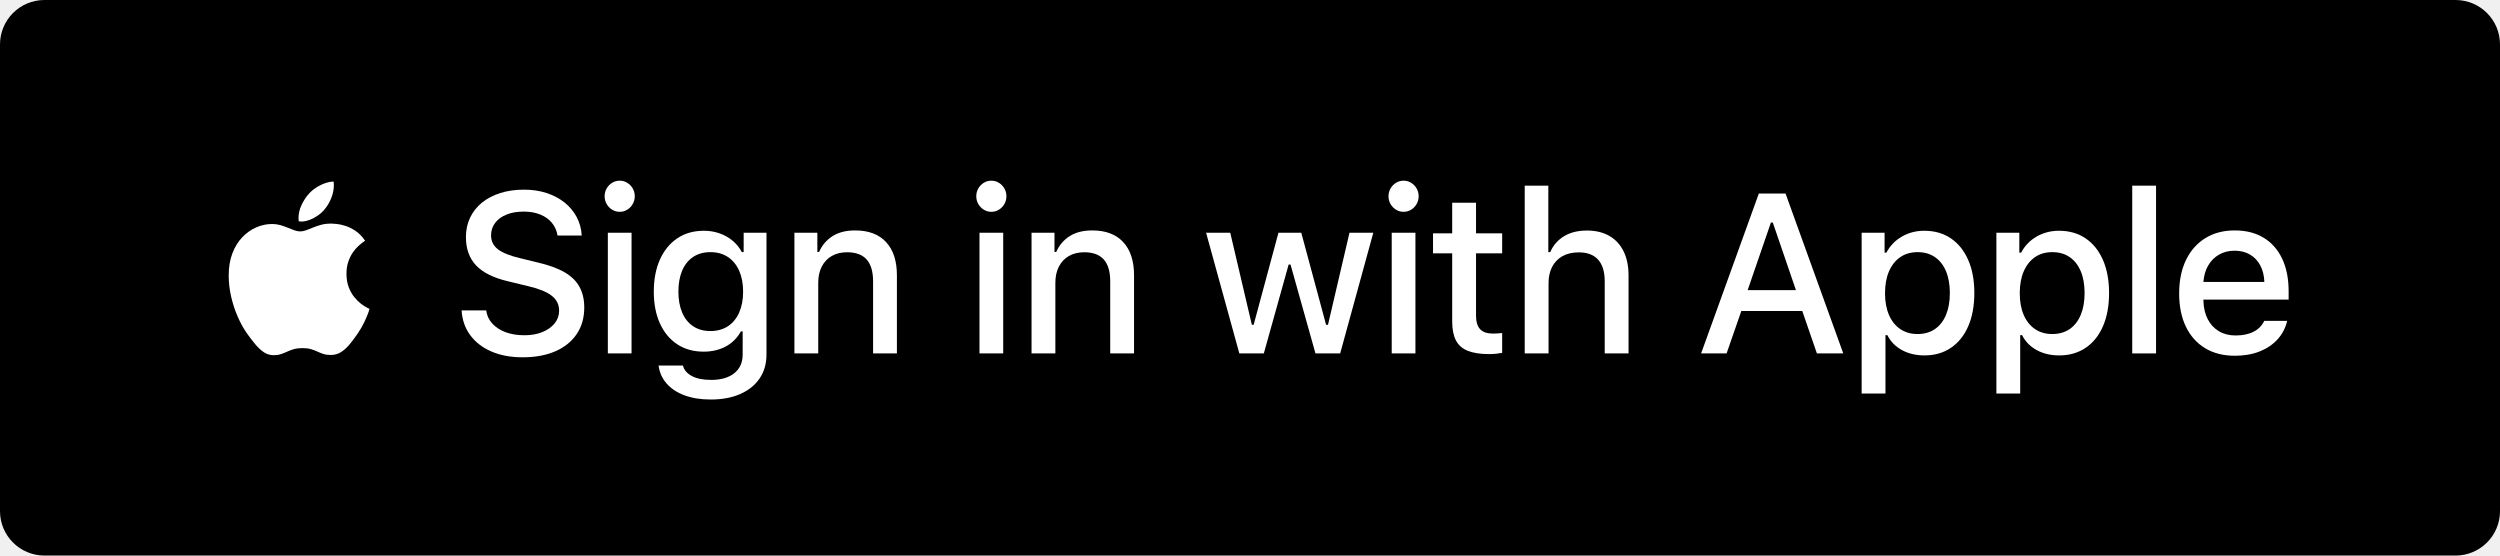
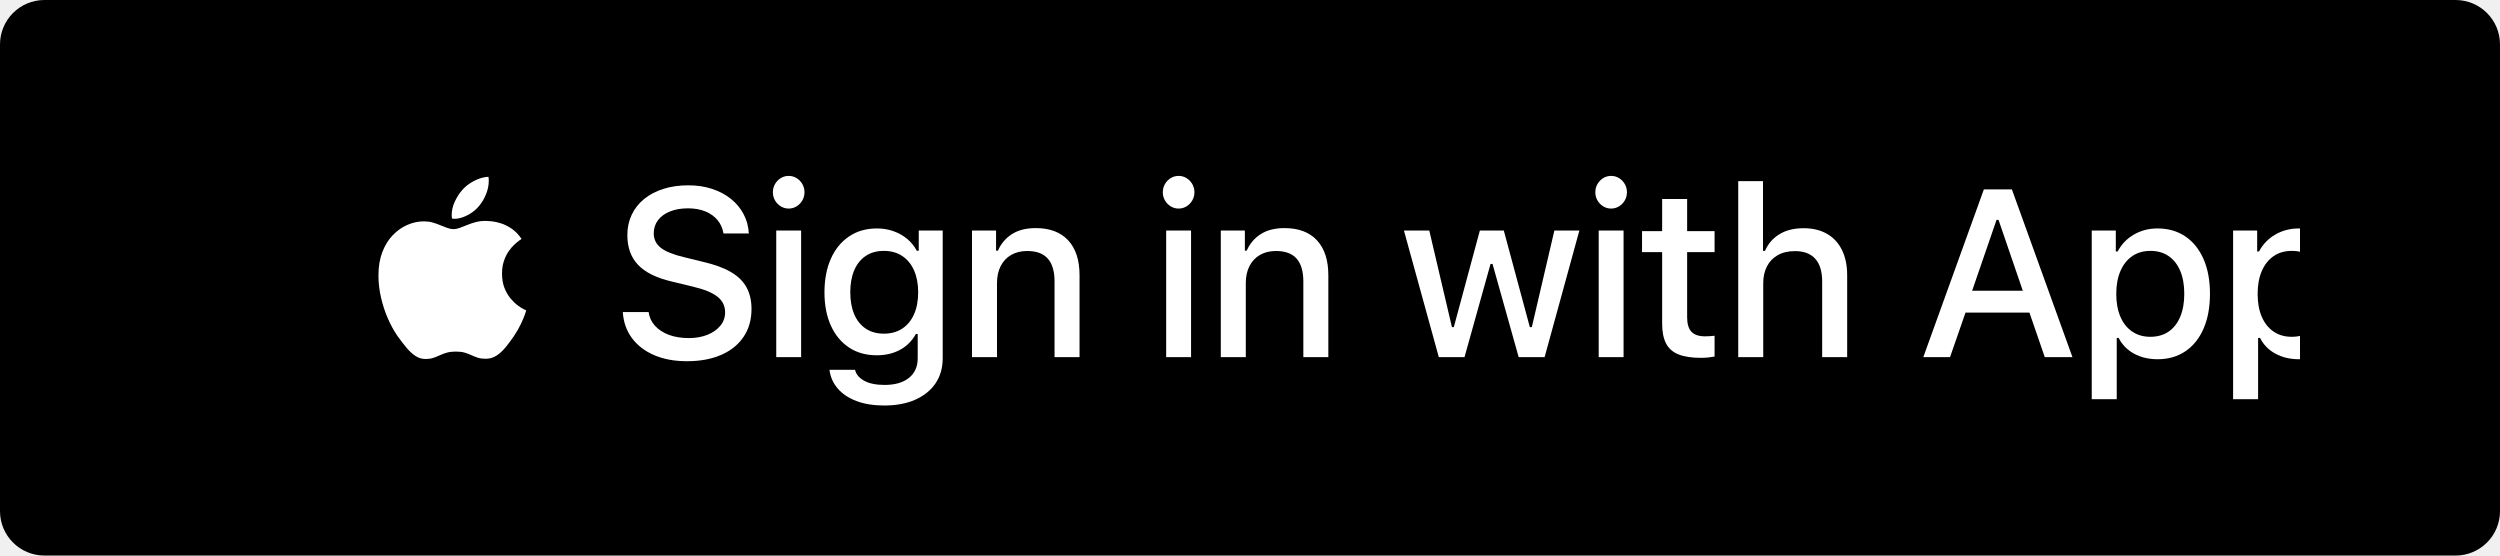
<svg xmlns="http://www.w3.org/2000/svg" width="180" height="40" viewBox="0 0 180 40">
  <rect x="0" y="0" width="180" height="40" rx="3.2" fill="black" />
-   <svg width="84%" height="100%" x="8%">
+   <svg width="151.2" height="40" x="14.4">
    <g>
-       <svg style="overflow: visible;" width="100%" height="50%" y="25%" viewBox="0 -11 111.047 14" fill="#fff">
+       <svg style="overflow: visible;" width="180" height="20" y="10" viewBox="0 -11 111.047 14" fill="#fff">
        <g transform="scale(0.005859375 -0.005859375)">
          <path transform="translate(0 0)" d="M1181 1172Q1198 1172 1233 1168.5Q1268 1165 1312.5 1151Q1357 1137 1404 1105.5Q1451 1074 1490 1017Q1487 1015 1469.5 1002.5Q1452 990 1427 967Q1402 944 1378 909Q1354 874 1338 826.5Q1322 779 1322 719Q1322 649 1342.5 596.5Q1363 544 1393.5 507Q1424 470 1454.5 447Q1485 424 1506.5 413.5Q1528 403 1530 402Q1530 399 1518.5 366.5Q1507 334 1483.5 284Q1460 234 1423 179Q1390 131 1354 86.5Q1318 42 1276 14Q1234 -14 1181 -14Q1141 -14 1112.5 -4.5Q1084 5 1058.5 17Q1033 29 1001.5 38.5Q970 48 925 48Q880 48 847 38.5Q814 29 786.5 16Q759 3 730 -6.5Q701 -16 665 -16Q616 -16 576 11Q536 38 498.5 83Q461 128 422 183Q377 248 340 332.5Q303 417 281 512.5Q259 608 259 703Q259 817 292.5 904Q326 991 382.5 1049.5Q439 1108 508.5 1138Q578 1168 651 1168Q690 1168 725 1158Q760 1148 792 1134.5Q824 1121 852.5 1111Q881 1101 905 1101Q928 1101 957.5 1111.5Q987 1122 1021.5 1136.5Q1056 1151 1096 1161.5Q1136 1172 1181 1172ZM1125 1301Q1099 1269 1063 1244Q1027 1219 987.5 1204.5Q948 1190 913 1190Q902 1190 892 1192Q891 1195 890 1203Q889 1211 889 1220Q889 1281 915.5 1337.5Q942 1394 975 1432Q1003 1466 1041.5 1492Q1080 1518 1123 1534Q1166 1550 1205 1551Q1208 1538 1208 1520Q1208 1459 1184.5 1401.5Q1161 1344 1125 1301Z" />
          <path transform="translate(1795.618 0)" d="" />
          <path transform="translate(2247.872 0)" d="M113 388L335 388Q344 320 390 269.5Q436 219 510 191.5Q584 164 681 164Q771 164 841.5 192.5Q912 221 952.5 271Q993 321 993 385Q993 468 927 520Q861 572 718 606L532 651Q336 697 244 794Q152 891 152 1050Q152 1146 189.5 1225Q227 1304 296.5 1360.5Q366 1417 462.5 1447.5Q559 1478 677 1478Q787 1478 880 1447.5Q973 1417 1042 1362Q1111 1307 1151.5 1231Q1192 1155 1197 1064L979 1064Q968 1130 928 1178.5Q888 1227 823 1253.5Q758 1280 674 1280Q586 1280 519.5 1253.5Q453 1227 416 1178.5Q379 1130 379 1065Q379 988 440.5 940Q502 892 643 859L802 820Q950 786 1042 732.5Q1134 679 1177 600.5Q1220 522 1220 414Q1220 276 1152 175Q1084 74 959.5 19.5Q835 -35 664 -35Q504 -35 383 17Q262 69 191.5 164Q121 259 113 388Z" />
          <path transform="translate(3520.635 0)" d="M160 0L160 1089L374 1089L374 0ZM267 1278Q230 1278 199 1297Q168 1316 149.5 1348Q131 1380 131 1418Q131 1457 149.5 1489Q168 1521 199 1540Q230 1559 267 1559Q304 1559 335 1540Q366 1521 384.5 1489Q403 1457 403 1418Q403 1380 384.5 1348Q366 1316 335 1297Q304 1278 267 1278Z" />
          <path transform="translate(3994.43 0)" d="M612 202Q704 202 770 245.5Q836 289 871.5 369Q907 449 907 558Q907 666 871.5 746Q836 826 770 870Q704 914 612 914Q520 914 455 870Q390 826 356.5 746Q323 666 323 558Q323 450 356.5 370Q390 290 455 246Q520 202 612 202ZM615 -416Q479 -416 377.5 -378Q276 -340 216 -271Q156 -202 144 -109L364 -109Q378 -168 443.5 -203.5Q509 -239 618 -239Q752 -239 827.5 -178.5Q903 -118 903 -10L903 199L887 199Q838 110 751 63Q664 16 551 16Q412 16 311 83.5Q210 151 155.5 272.5Q101 394 101 557Q101 723 156 846.5Q211 970 312.5 1038.5Q414 1107 553 1107Q628 1107 694.5 1083.5Q761 1060 812.5 1017Q864 974 895 915L912 915L912 1089L1118 1089L1118 -9Q1118 -134 1056.5 -225Q995 -316 882 -366Q769 -416 615 -416Z" />
          <path transform="translate(5208.445 0)" d="M156 0L156 1089L363 1089L363 916L379 916Q419 1007 500 1058.5Q581 1110 704 1110Q886 1110 983.5 1004.5Q1081 899 1081 705L1081 0L866 0L866 651Q866 782 808 847.5Q750 913 631 913Q552 913 493.5 879.5Q435 846 403 784Q371 722 371 637L371 0Z" />
          <path transform="translate(6375.463 0)" d="" />
          <path transform="translate(6874.715 0)" d="M160 0L160 1089L374 1089L374 0ZM267 1278Q230 1278 199 1297Q168 1316 149.5 1348Q131 1380 131 1418Q131 1457 149.5 1489Q168 1521 199 1540Q230 1559 267 1559Q304 1559 335 1540Q366 1521 384.5 1489Q403 1457 403 1418Q403 1380 384.5 1348Q366 1316 335 1297Q304 1278 267 1278Z" />
          <path transform="translate(7348.51 0)" d="M156 0L156 1089L363 1089L363 916L379 916Q419 1007 500 1058.5Q581 1110 704 1110Q886 1110 983.5 1004.5Q1081 899 1081 705L1081 0L866 0L866 651Q866 782 808 847.5Q750 913 631 913Q552 913 493.5 879.5Q435 846 403 784Q371 722 371 637L371 0Z" />
          <path transform="translate(8515.527 0)" d="" />
          <path transform="translate(9014.779 0)" d="M1574 1089L1275 0L1052 0L827 802L810 802L586 0L365 0L65 1089L283 1089L478 258L494 258L718 1089L924 1089L1148 258L1165 258L1359 1089Z" />
          <path transform="translate(10594.989 0)" d="M160 0L160 1089L374 1089L374 0ZM267 1278Q230 1278 199 1297Q168 1316 149.5 1348Q131 1380 131 1418Q131 1457 149.5 1489Q168 1521 199 1540Q230 1559 267 1559Q304 1559 335 1540Q366 1521 384.5 1489Q403 1457 403 1418Q403 1380 384.5 1348Q366 1316 335 1297Q304 1278 267 1278Z" />
          <path transform="translate(11068.784 0)" d="M232 1360L447 1360L447 1084L683 1084L683 903L447 903L447 343Q447 258 484 218.5Q521 179 601 179Q626 179 643 180.5Q660 182 683 184L683 5Q657 0 627.5 -3Q598 -6 566 -6Q446 -6 372.5 23.5Q299 53 265.5 118Q232 183 232 288L232 903L59 903L59 1084L232 1084Z" />
          <path transform="translate(11789.319 0)" d="M166 0L166 1514L379 1514L379 914L396 914Q436 1006 520.5 1057.5Q605 1109 728 1109Q844 1109 928 1061.5Q1012 1014 1057.5 923Q1103 832 1103 703L1103 0L888 0L888 650Q888 780 828.5 846Q769 912 655 912Q567 912 506 877.5Q445 843 413 780.5Q381 718 381 636L381 0Z" />
          <path transform="translate(12977.878 0)" d="" />
          <path transform="translate(13477.129 0)" d="M1115 0L983 383L433 383L300 0L70 0L591 1443L832 1443L1353 0ZM700 1181L490 571L926 571L717 1181Z" />
          <path transform="translate(14839.973 0)" d="M721 1107Q860 1107 961 1038.5Q1062 970 1117.5 844Q1173 718 1173 545Q1173 372 1118 245.5Q1063 119 961.5 50.5Q860 -18 723 -18Q607 -18 519 30.5Q431 79 388 165L371 165L371 -362L156 -362L156 1089L363 1089L363 909L379 909Q428 1002 519 1054.5Q610 1107 721 1107ZM660 175Q752 175 817 219.5Q882 264 917 347Q952 430 952 545Q952 660 917 742.5Q882 825 817 869.5Q752 914 661 914Q570 914 504.5 869Q439 824 403 741Q367 658 367 544Q367 430 402.5 347.5Q438 265 504 220Q570 175 660 175Z" />
          <path transform="translate(16055.947 0)" d="M721 1107Q860 1107 961 1038.5Q1062 970 1117.5 844Q1173 718 1173 545Q1173 372 1118 245.5Q1063 119 961.5 50.5Q860 -18 723 -18Q607 -18 519 30.5Q431 79 388 165L371 165L371 -362L156 -362L156 1089L363 1089L363 909L379 909Q428 1002 519 1054.5Q610 1107 721 1107ZM660 175Q752 175 817 219.5Q882 264 917 347Q952 430 952 545Q952 660 917 742.5Q882 825 817 869.5Q752 914 661 914Q570 914 504.5 869Q439 824 403 741Q367 658 367 544Q367 430 402.5 347.5Q438 265 504 220Q570 175 660 175Z" />
          <path transform="translate(17271.921 0)" d="M166 0L166 1514L381 1514L381 0Z" />
          <path transform="translate(17759.423 0)" d="M603 927Q524 927 462.5 892Q401 857 364 793.5Q327 730 321 645L871 645Q868 730 834.5 793.5Q801 857 741.5 892Q682 927 603 927ZM870 294L1077 294Q1054 197 989.5 126.5Q925 56 827.5 17.5Q730 -21 605 -21Q449 -21 336.5 47Q224 115 163 241Q102 367 102 541Q102 715 163.5 842.5Q225 970 337.5 1040Q450 1110 604 1110Q756 1110 864.5 1044Q973 978 1031.5 855Q1090 732 1090 561L1090 486L321 486L321 474Q324 378 360.5 308Q397 238 461 200Q525 162 611 162Q708 162 774 196Q840 230 870 294Z" />
        </g>
      </svg>
    </g>
  </svg>
</svg>
